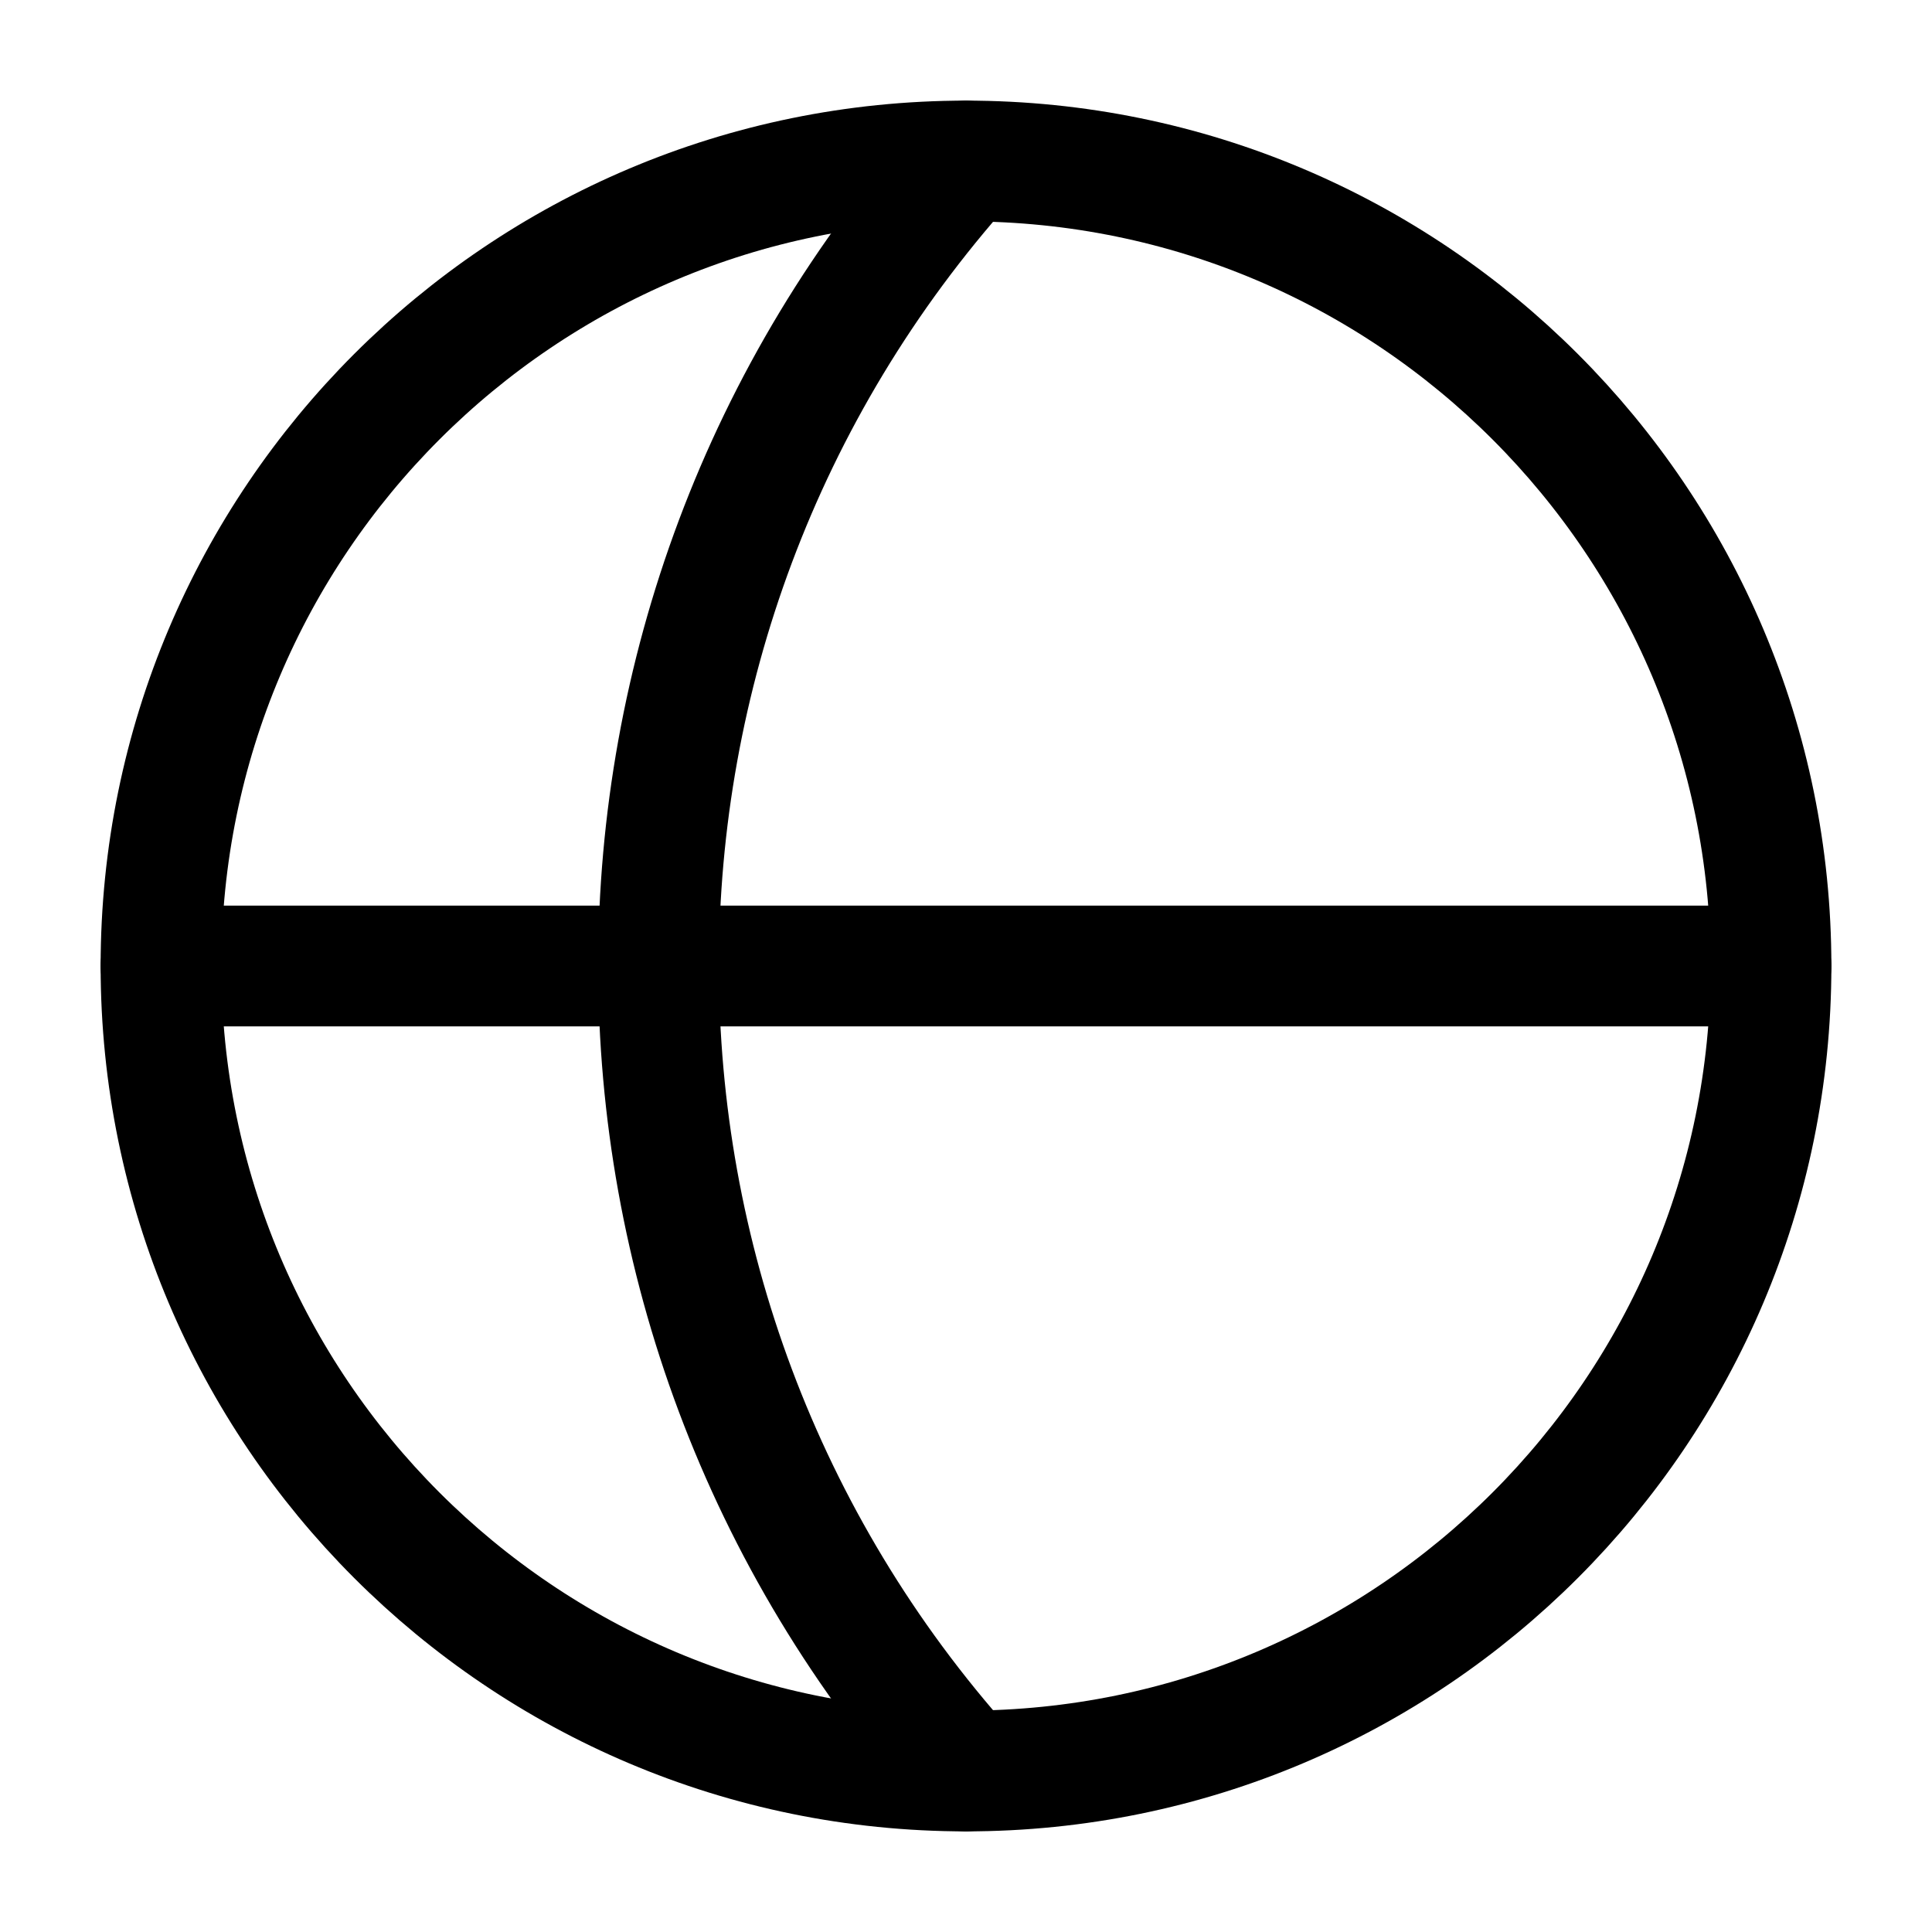
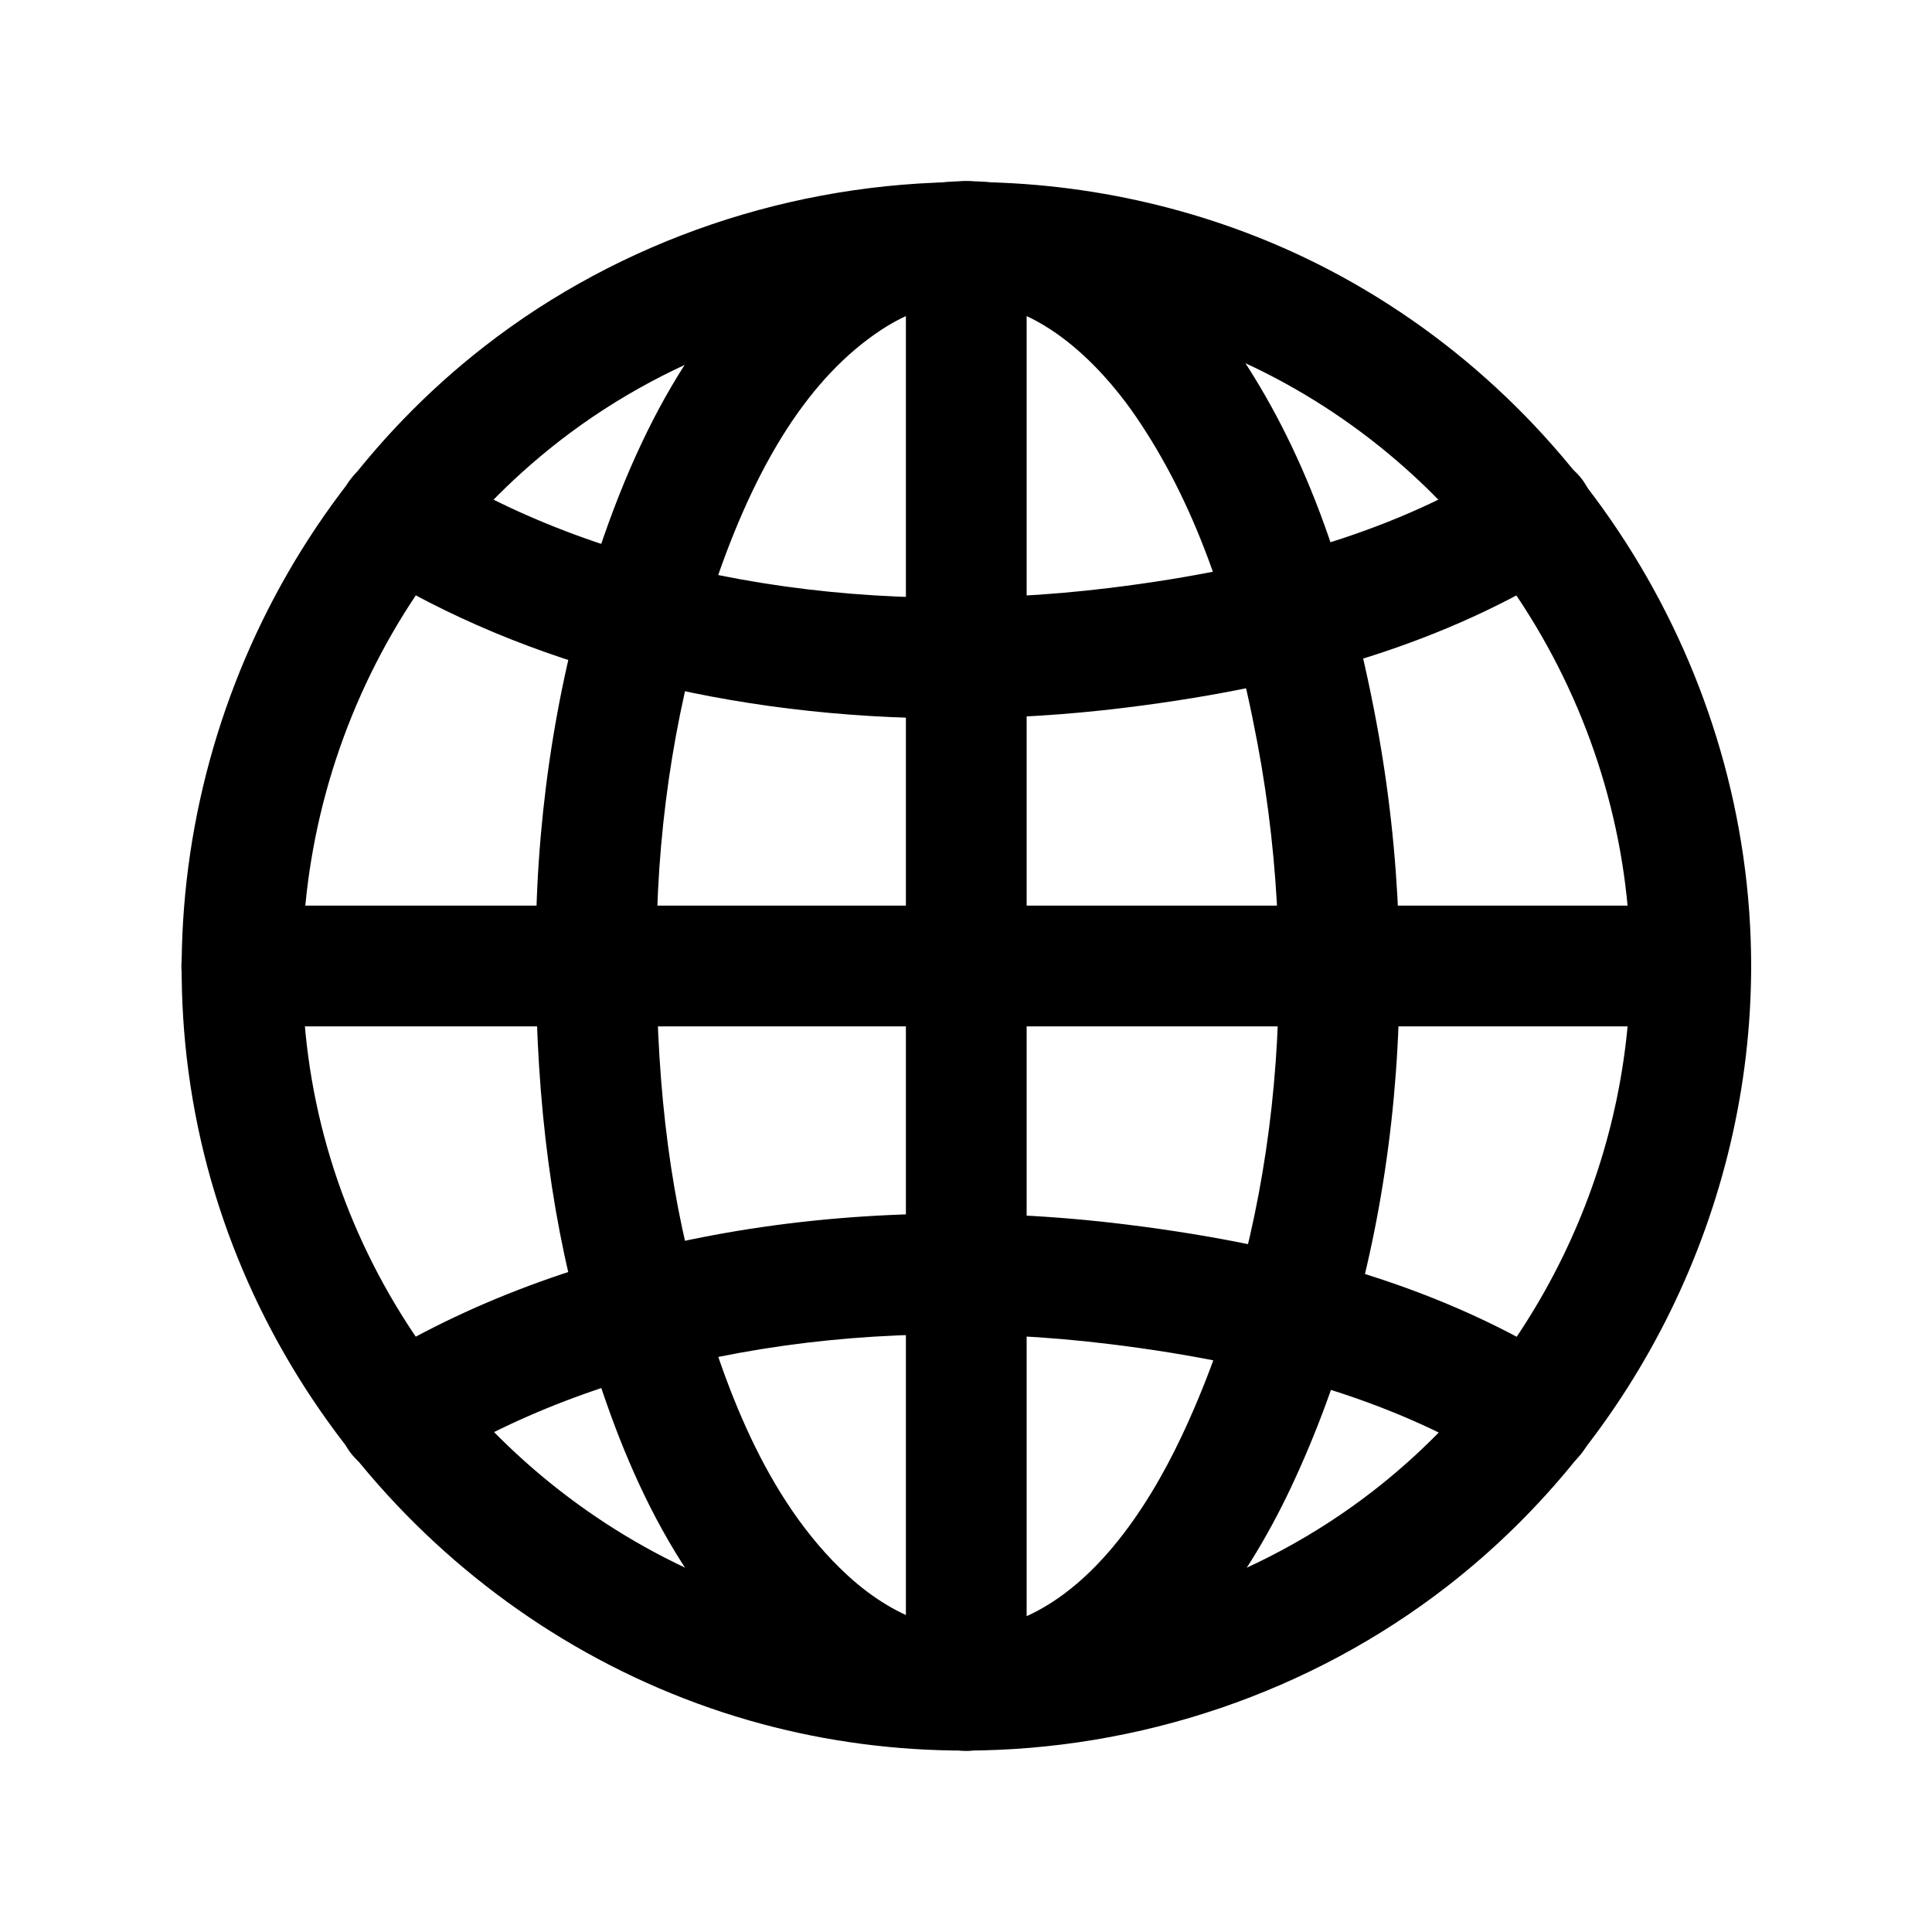
- <svg xmlns="http://www.w3.org/2000/svg" viewBox="0 0 24 24" fill="none" stroke="currentColor" stroke-width="1.5" stroke-linecap="round" stroke-linejoin="round">
-   <circle cx="12" cy="12" r="10" />
-   <path d="M2 12h20" />
-   <path d="M12 2a15 15 0 0 0 0 20" />
+ <svg xmlns="http://www.w3.org/2000/svg" id="Layer_1" enable-background="new 0 0 64 64" height="512" viewBox="0 0 64 64" width="512">
+   <g>
+     <path d="m50.811 48.915c-.361 0-.728-.098-1.058-.304-3.383-2.113-7.503-3.41-12.966-4.083-8.494-1.047-16.7.439-22.521 4.083-.934.586-2.169.302-2.756-.634-.586-.937-.302-2.17.635-2.756 6.585-4.121 15.743-5.821 25.131-4.662 6.063.747 10.7 2.228 14.596 4.661.937.585 1.222 1.819.637 2.756-.379.605-1.031.938-1.698.939z" />
+   </g>
+   <g>
+     <path d="m31.528 23.799c-7.301 0-14.153-1.746-19.383-5.019-.937-.586-1.221-1.82-.635-2.756.587-.937 1.822-1.221 2.756-.634 5.822 3.643 14.032 5.129 22.52 4.083 5.464-.674 9.584-1.972 12.967-4.084.939-.586 2.172-.3 2.756.637.585.937.3 2.17-.637 2.755-3.896 2.432-8.533 3.914-14.596 4.662-1.931.239-3.855.356-5.748.356z" />
+   </g>
+   <g>
+     <path d="m32.077 57.986c-2.355 0-4.676-.988-6.708-2.857-3.508-3.225-5.127-7.802-6.146-11.429-1.048-3.728-1.528-7.9-1.471-12.756.052-4.381.774-8.777 2.091-12.71 1.707-5.104 4.034-8.579 7.113-10.623 1.584-1.051 3.33-1.608 5.051-1.61 4.479.005 7.515 3.476 8.926 5.543 2.198 3.221 3.677 7.138 4.652 12.327 1.661 8.846.628 18.119-2.837 25.439-1.451 3.066-4.051 6.994-8.192 8.294-.808.253-1.642.382-2.479.382zm-.07-47.986c-.929.001-1.911.327-2.839.943-2.309 1.532-4.118 4.331-5.532 8.559-1.186 3.545-1.837 7.518-1.884 11.489-.054 4.469.379 8.272 1.322 11.627.876 3.118 2.236 7.023 5.002 9.567 1.677 1.541 3.574 2.139 5.281 1.603 2.763-.867 4.665-3.844 5.775-6.188 3.111-6.575 4.03-14.955 2.521-22.99-.869-4.626-2.148-8.062-4.025-10.811-.778-1.142-2.885-3.796-5.621-3.799z" />
+   </g>
+   <g>
+     <path d="m32.009 58c-1.104 0-2-.896-2-2v-48c0-1.104.896-2 2-2s2 .896 2 2v48c0 1.104-.896 2-2 2z" />
+   </g>
+   <g>
+     <path d="m56.009 34h-48c-1.104 0-2-.896-2-2s.896-2 2-2h48c1.104 0 2 .896 2 2s-.896 2-2 2z" />
+   </g>
+   <g>
+     <path d="m31.942 57.99c-.001 0-.001 0-.002 0-2.273 0-4.528-.296-6.701-.881-9.363-2.519-16.696-10.276-18.68-19.763-2.02-9.665 1.711-19.825 9.505-25.884 4.507-3.503 10.19-5.433 16.004-5.433 4.025 0 8.022.936 11.56 2.705 8.735 4.371 14.381 13.503 14.381 23.266 0 7.966-3.759 15.644-10.055 20.538-4.522 3.516-10.21 5.452-16.012 5.452zm.125-47.961c-4.929 0-9.741 1.63-13.549 4.591-6.597 5.127-9.754 13.727-8.044 21.907 1.678 8.025 7.882 14.588 15.804 16.719 1.834.493 3.739.744 5.663.744h.001c4.918 0 9.732-1.637 13.557-4.61 5.328-4.142 8.51-10.64 8.51-17.38 0-8.261-4.777-15.989-12.171-19.688-2.984-1.493-6.363-2.283-9.771-2.283z" />
+   </g>
</svg>
